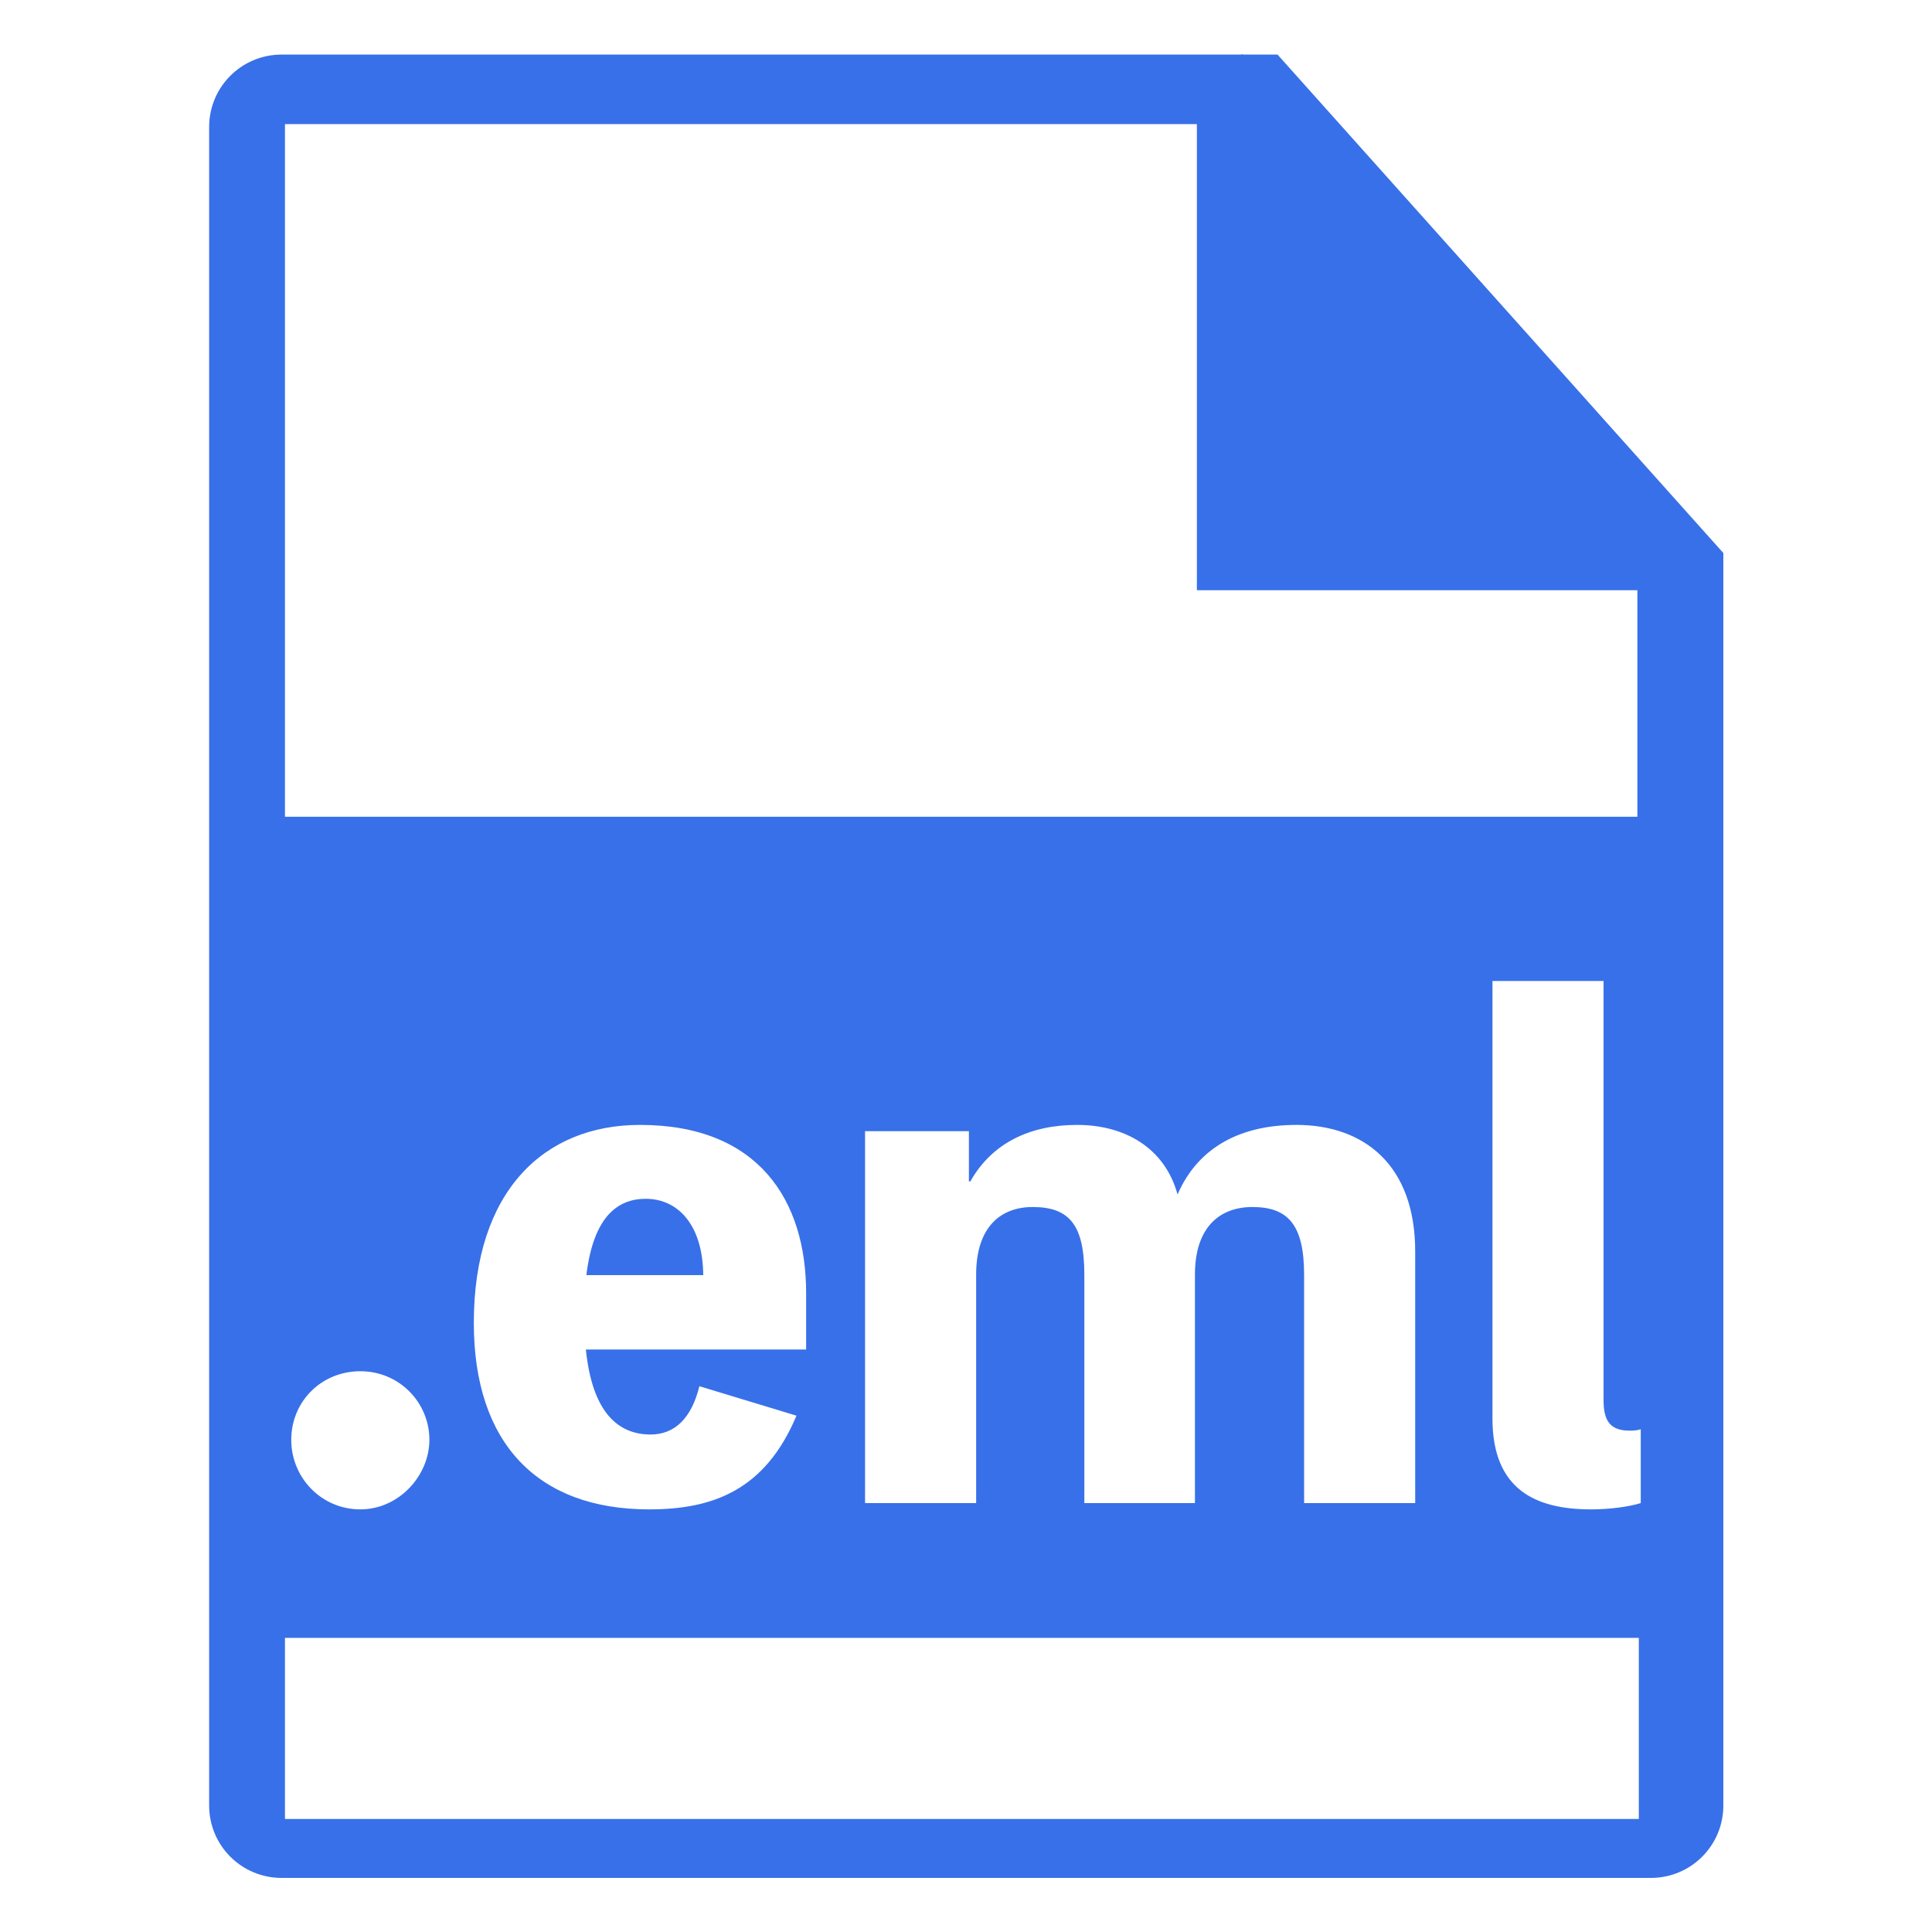
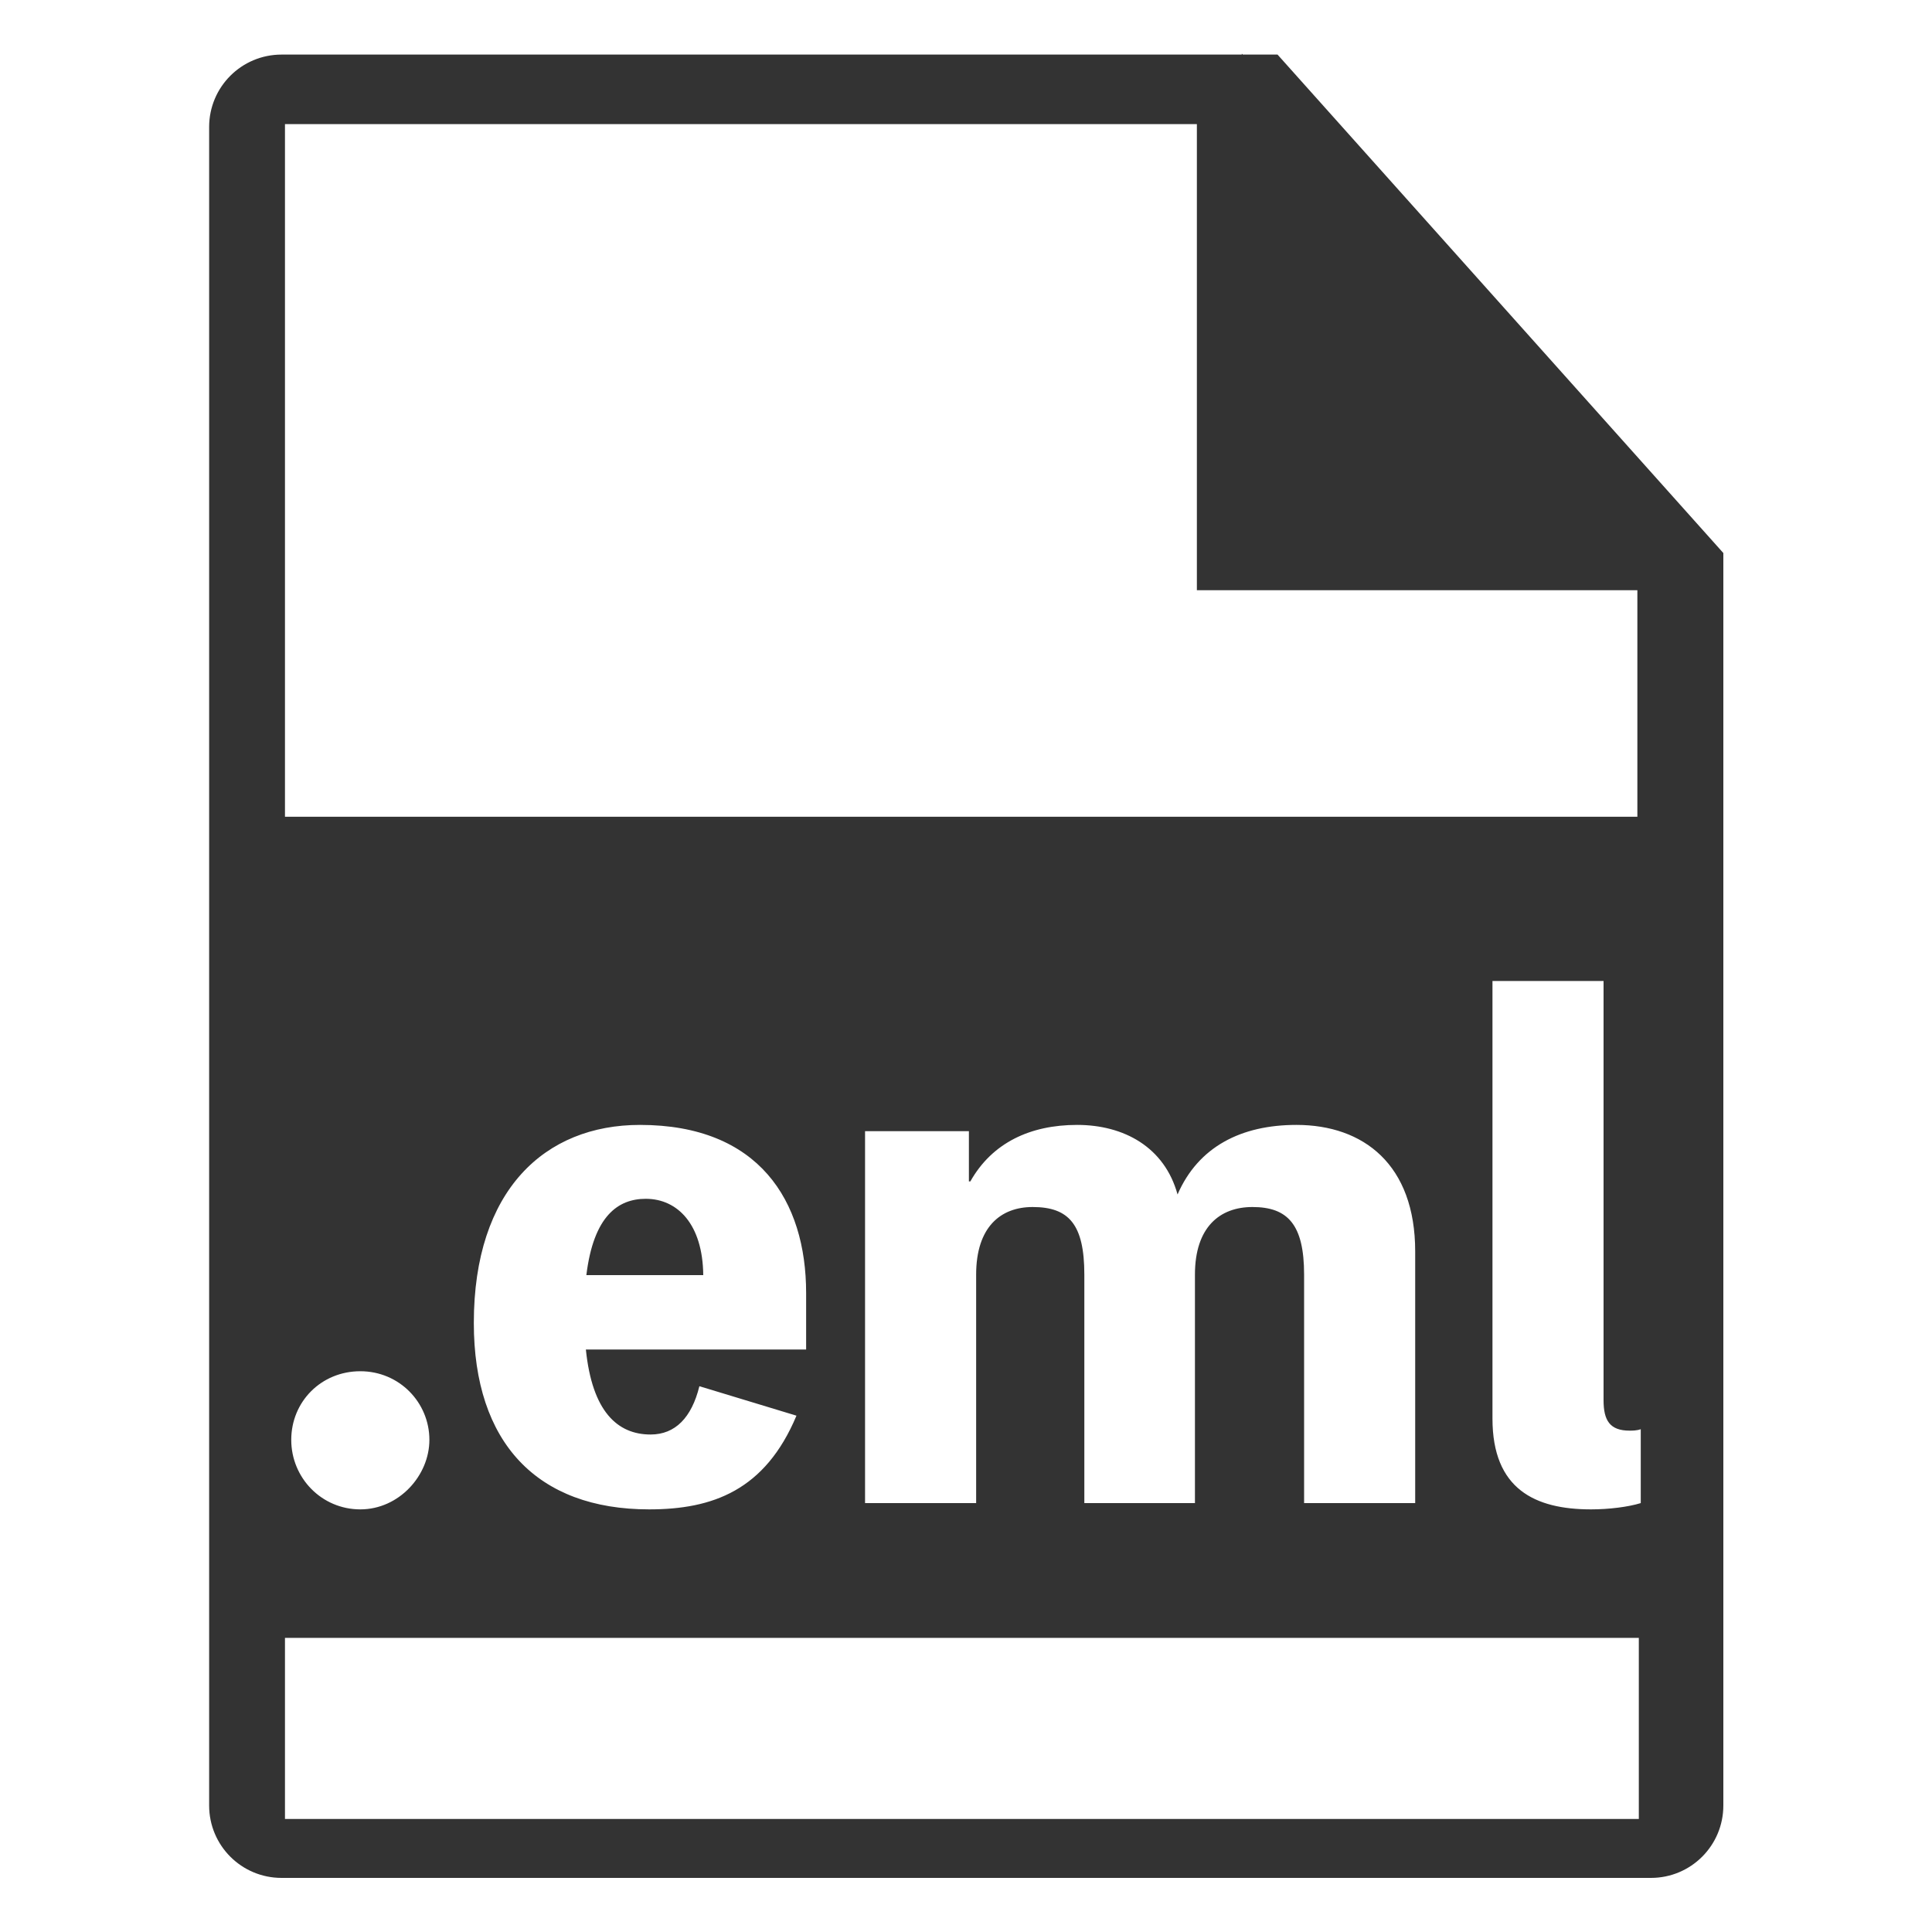
<svg xmlns="http://www.w3.org/2000/svg" id="_メール" data-name="メール" viewBox="0 0 40 40">
  <defs>
    <style>
      .cls-1 {
-         fill: #3870e9;
+         fill: #333;
      }
    </style>
  </defs>
  <path class="cls-1" d="M13.37,24.82c-.57,0-1.08.35-1.23,1.58h2.42c-.01-1.05-.53-1.58-1.19-1.58Z" />
  <path class="cls-1" d="M26.45,1.13h-.72l-.02-.02v.02H5.83c-.83,0-1.5.67-1.5,1.5v14.34h0v17.04h0v3.37c0,.83.67,1.5,1.5,1.5h28.35c.83,0,1.5-.67,1.5-1.5V11.45L26.45,1.13ZM5.9,2.57h18.88v9.65h9.12v4.69H5.9V2.57ZM25.93,24.99c-.67,0-1.19.41-1.19,1.4v4.73h-2.29v-4.73c0-1.04-.32-1.4-1.07-1.4-.66,0-1.17.41-1.17,1.4v4.73h-2.3v-7.7h2.15v1.04h.03c.45-.8,1.24-1.17,2.21-1.17s1.81.46,2.08,1.44c.43-.99,1.32-1.44,2.46-1.44,1.39,0,2.46.82,2.46,2.62v5.21h-2.3v-4.73c0-1.04-.34-1.4-1.07-1.4ZM13.47,29.7c.51,0,.85-.35,1.01-1l2.01.61c-.65,1.55-1.74,1.94-3.05,1.94-2.32,0-3.63-1.38-3.63-3.86,0-2.75,1.47-4.1,3.44-4.1,2.46,0,3.44,1.57,3.44,3.48v1.17h-4.56c.13,1.28.65,1.76,1.34,1.76ZM8.89,29.81c0,.74-.63,1.44-1.43,1.44s-1.43-.65-1.43-1.44.62-1.42,1.43-1.42,1.43.65,1.43,1.42ZM33.93,37.66H5.9v-3.75h28.03v3.75ZM33.97,31.12c-.26.08-.66.13-1.03.13-1.16,0-2.04-.42-2.04-1.88v-9.06h2.3v8.68c0,.42.13.63.54.63.05,0,.15,0,.23-.03v1.51Z" />
</svg>
